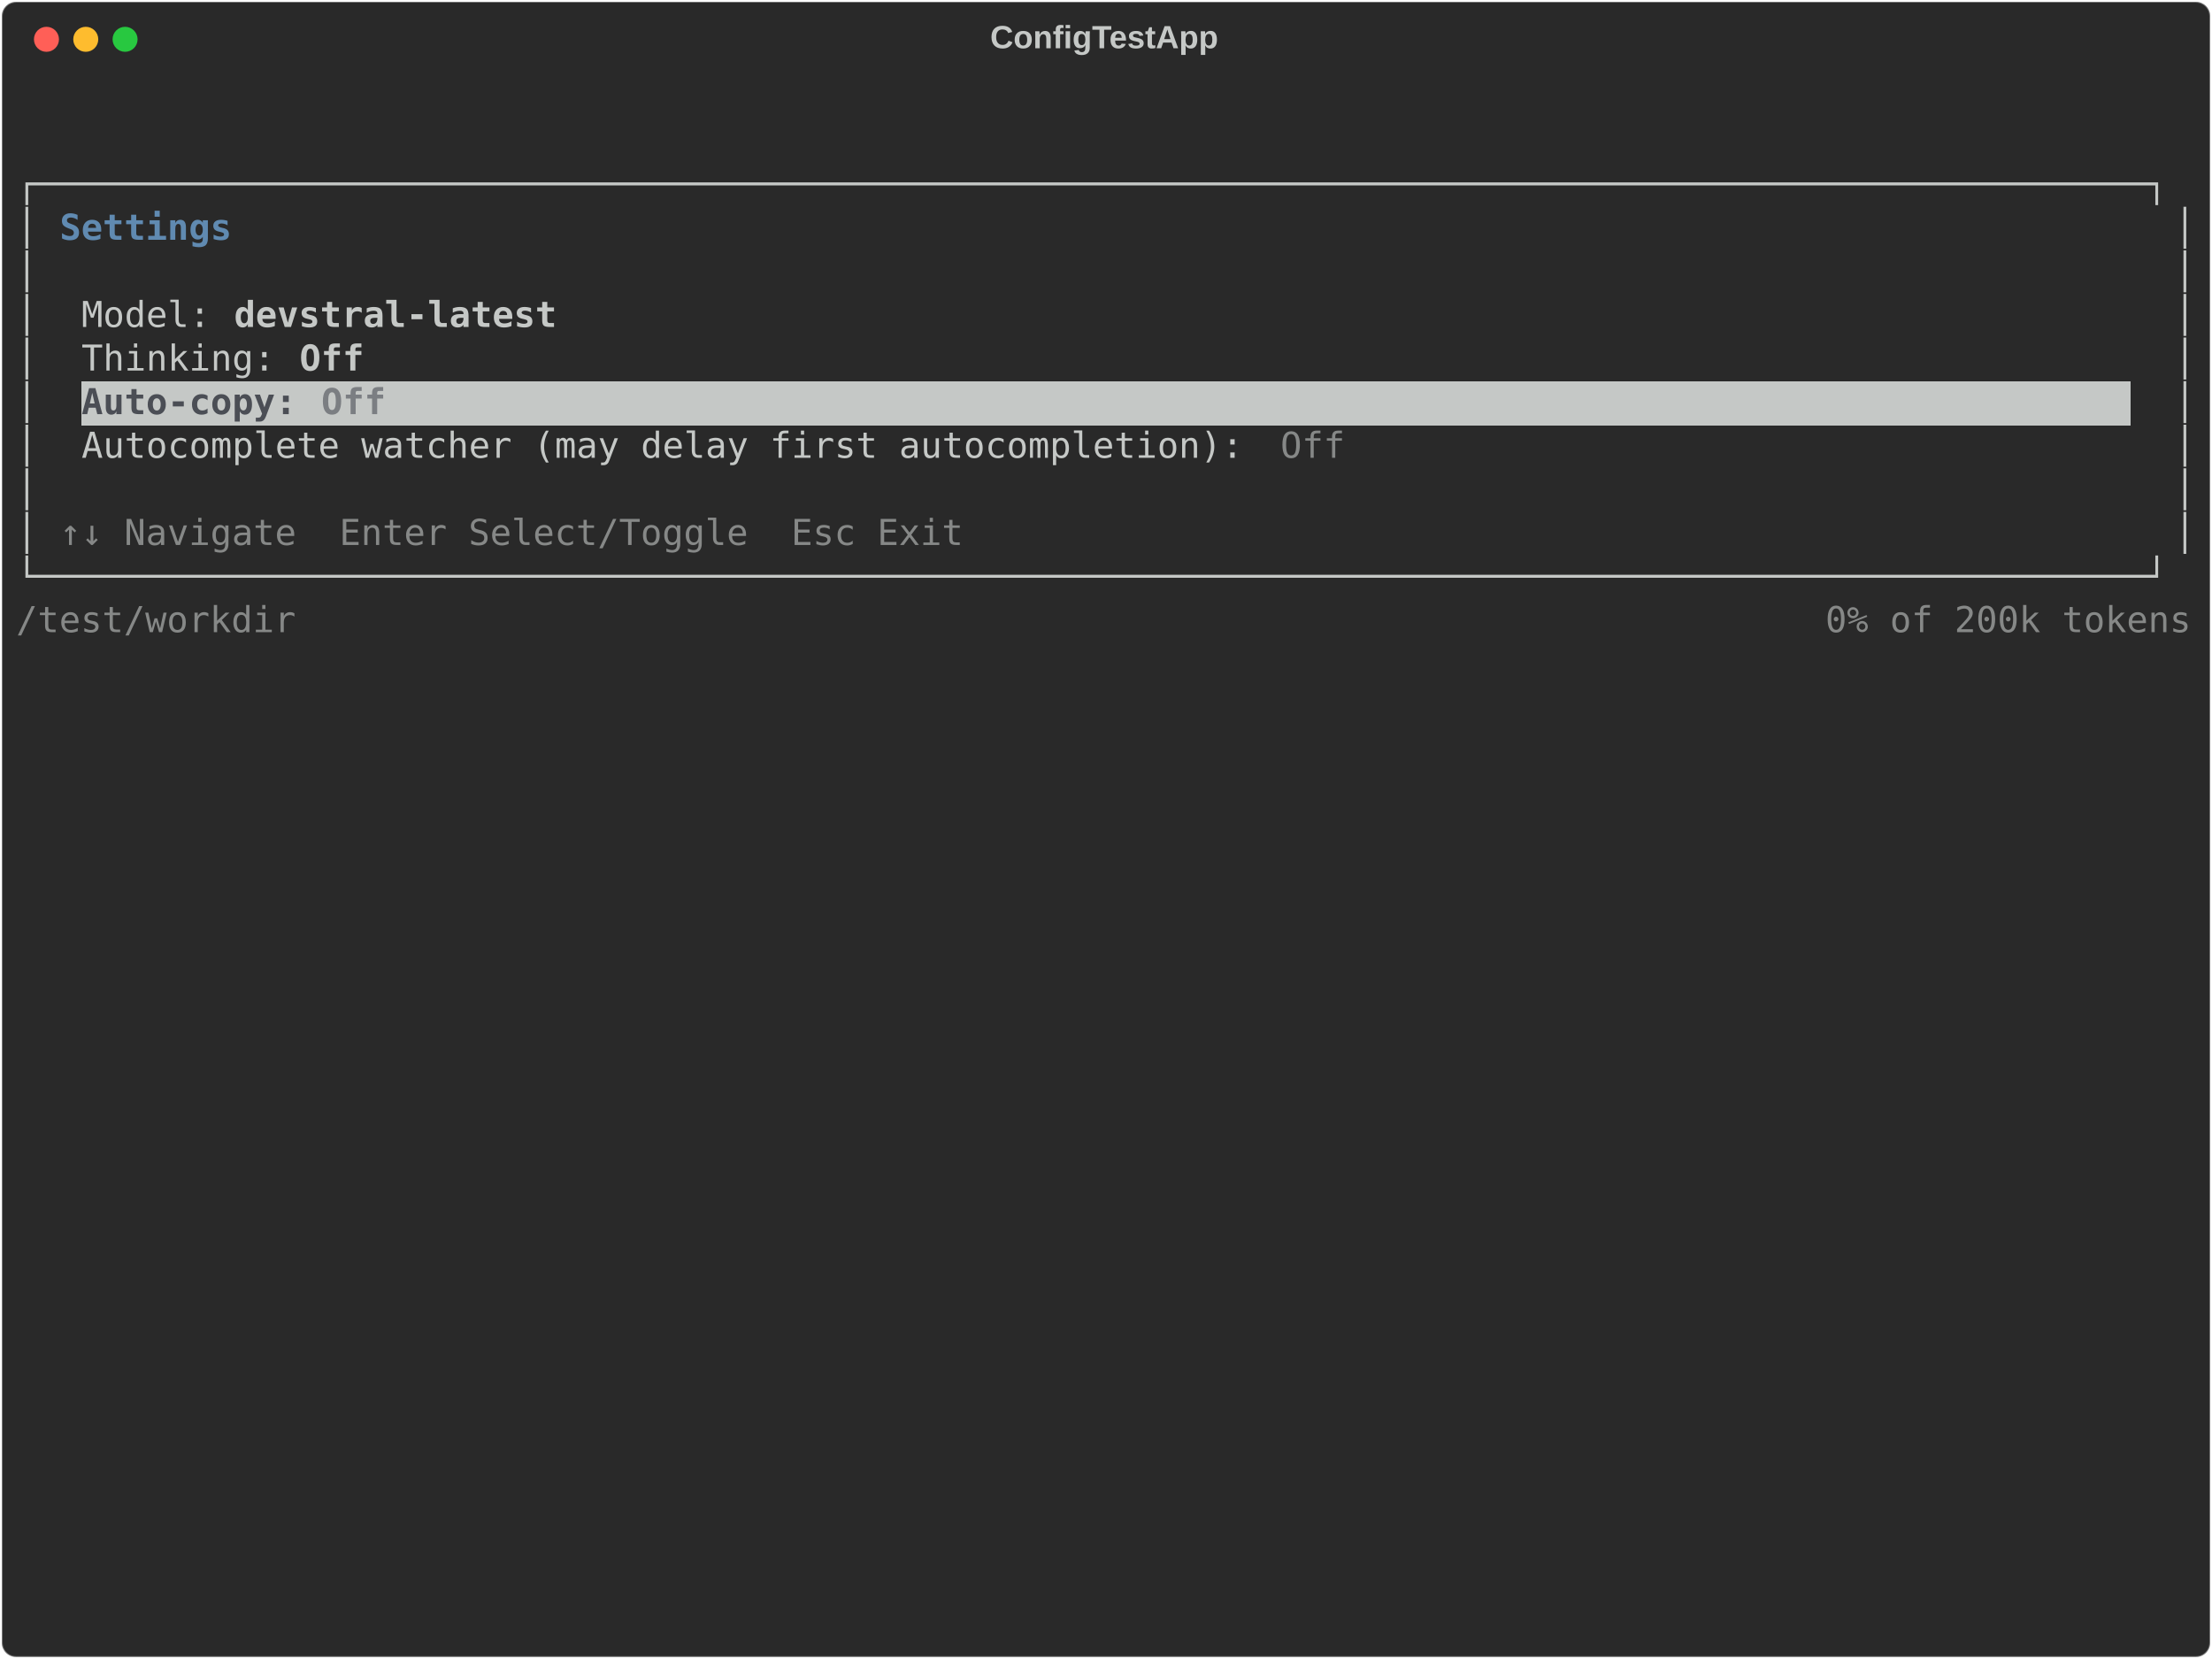
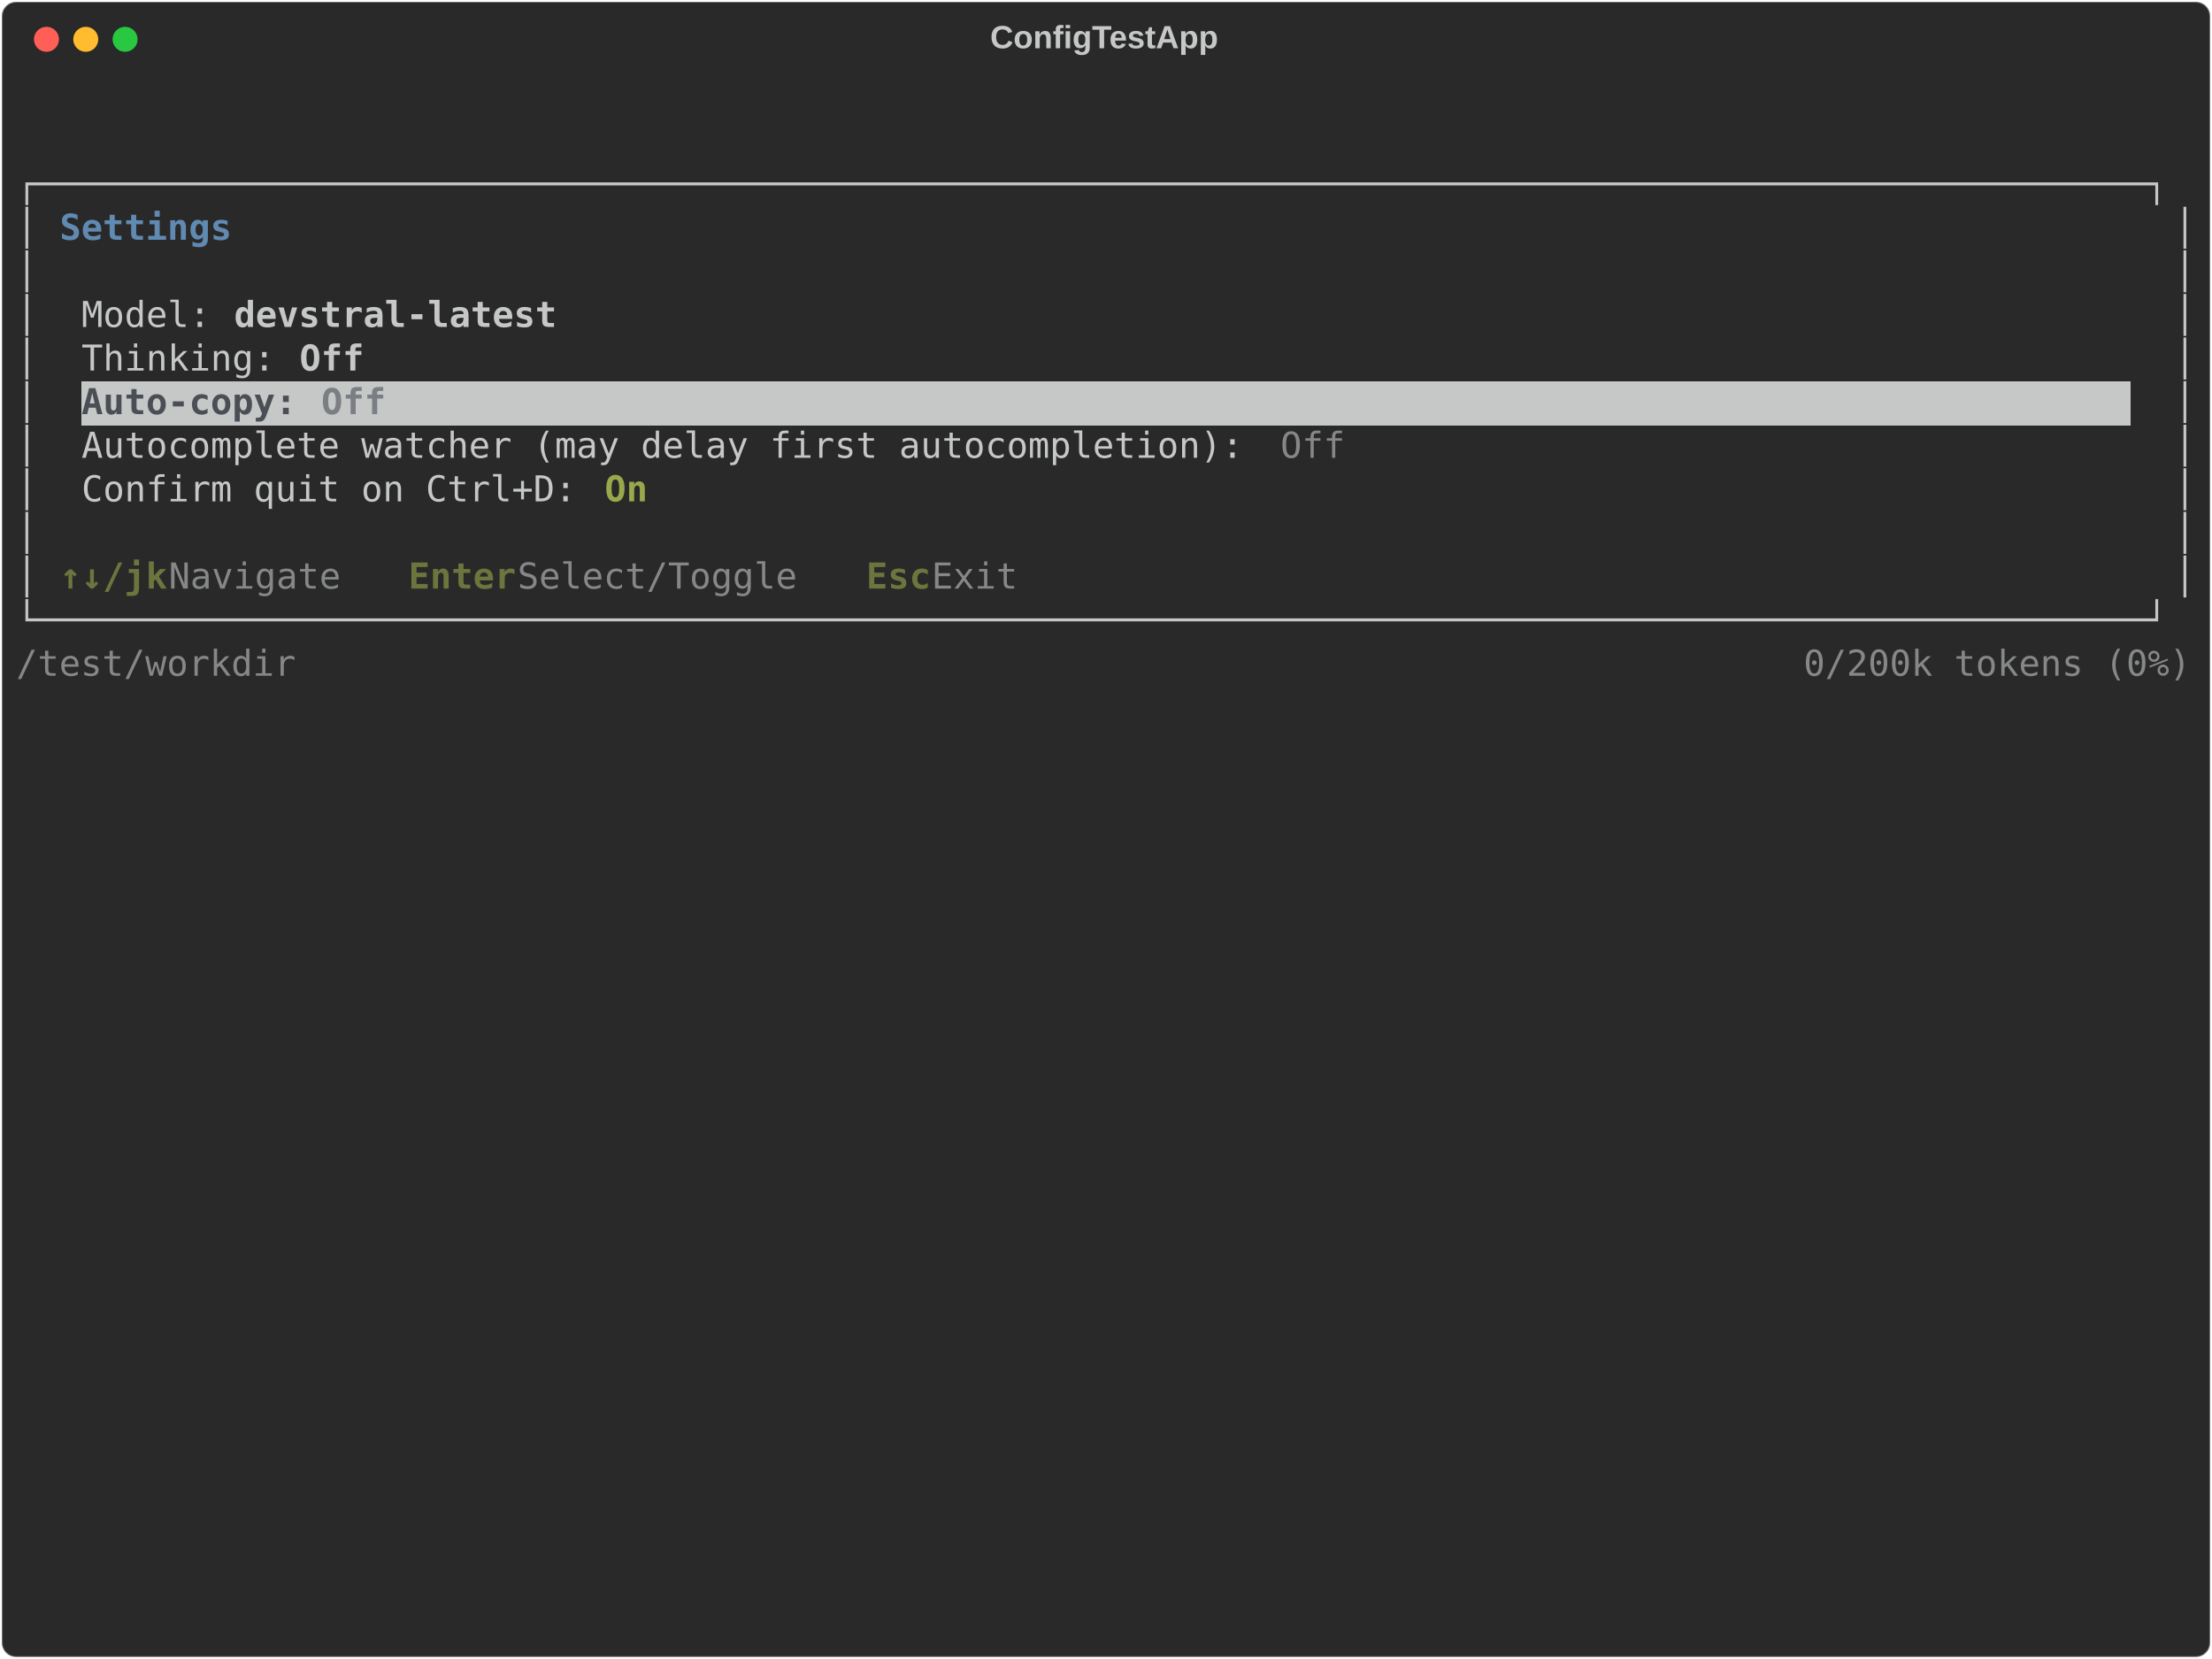
<svg xmlns="http://www.w3.org/2000/svg" class="rich-terminal" viewBox="0 0 1238 928.4">
  <style>

    @font-face {
        font-family: "Fira Code";
        src: local("FiraCode-Regular"),
                url("https://cdnjs.cloudflare.com/ajax/libs/firacode/6.2.0/woff2/FiraCode-Regular.woff2") format("woff2"),
                url("https://cdnjs.cloudflare.com/ajax/libs/firacode/6.2.0/woff/FiraCode-Regular.woff") format("woff");
        font-style: normal;
        font-weight: 400;
    }
    @font-face {
        font-family: "Fira Code";
        src: local("FiraCode-Bold"),
                url("https://cdnjs.cloudflare.com/ajax/libs/firacode/6.2.0/woff2/FiraCode-Bold.woff2") format("woff2"),
                url("https://cdnjs.cloudflare.com/ajax/libs/firacode/6.2.0/woff/FiraCode-Bold.woff") format("woff");
        font-style: bold;
        font-weight: 700;
    }

    .terminal-matrix {
        font-family: Fira Code, monospace;
        font-size: 20px;
        line-height: 24.4px;
        font-variant-east-asian: full-width;
    }

    .terminal-title {
        font-size: 18px;
        font-weight: bold;
        font-family: arial;
    }

    .terminal-r1 { fill: #c5c8c6 }
.terminal-r2 { fill: #608ab1;font-weight: bold }
.terminal-r3 { fill: #c5c8c6;font-weight: bold }
.terminal-r4 { fill: #4b4e55;font-weight: bold }
.terminal-r5 { fill: #7b7e82;font-weight: bold }
.terminal-r6 { fill: #868887 }
+ .terminal-r7 { fill: #98a84b;font-weight: bold }
+ .terminal-r8 { fill: #6b753d;font-weight: bold }
    </style>
  <defs>
    <clipPath id="terminal-clip-terminal">
      <rect x="0" y="0" width="1219.0" height="877.4" />
    </clipPath>
    <clipPath id="terminal-line-0">
      <rect x="0" y="1.5" width="1220" height="24.65" />
    </clipPath>
    <clipPath id="terminal-line-1">
      <rect x="0" y="25.9" width="1220" height="24.65" />
    </clipPath>
    <clipPath id="terminal-line-2">
      <rect x="0" y="50.3" width="1220" height="24.65" />
    </clipPath>
    <clipPath id="terminal-line-3">
      <rect x="0" y="74.7" width="1220" height="24.65" />
    </clipPath>
    <clipPath id="terminal-line-4">
      <rect x="0" y="99.1" width="1220" height="24.65" />
    </clipPath>
    <clipPath id="terminal-line-5">
      <rect x="0" y="123.5" width="1220" height="24.65" />
    </clipPath>
    <clipPath id="terminal-line-6">
      <rect x="0" y="147.9" width="1220" height="24.65" />
    </clipPath>
    <clipPath id="terminal-line-7">
      <rect x="0" y="172.3" width="1220" height="24.65" />
    </clipPath>
    <clipPath id="terminal-line-8">
      <rect x="0" y="196.7" width="1220" height="24.65" />
    </clipPath>
    <clipPath id="terminal-line-9">
      <rect x="0" y="221.1" width="1220" height="24.65" />
    </clipPath>
    <clipPath id="terminal-line-10">
      <rect x="0" y="245.5" width="1220" height="24.65" />
    </clipPath>
    <clipPath id="terminal-line-11">
      <rect x="0" y="269.9" width="1220" height="24.65" />
    </clipPath>
    <clipPath id="terminal-line-12">
      <rect x="0" y="294.3" width="1220" height="24.65" />
    </clipPath>
    <clipPath id="terminal-line-13">
      <rect x="0" y="318.7" width="1220" height="24.65" />
    </clipPath>
    <clipPath id="terminal-line-14">
      <rect x="0" y="343.1" width="1220" height="24.65" />
    </clipPath>
    <clipPath id="terminal-line-15">
      <rect x="0" y="367.5" width="1220" height="24.65" />
    </clipPath>
    <clipPath id="terminal-line-16">
      <rect x="0" y="391.9" width="1220" height="24.65" />
    </clipPath>
    <clipPath id="terminal-line-17">
      <rect x="0" y="416.3" width="1220" height="24.65" />
    </clipPath>
    <clipPath id="terminal-line-18">
      <rect x="0" y="440.7" width="1220" height="24.65" />
    </clipPath>
    <clipPath id="terminal-line-19">
      <rect x="0" y="465.1" width="1220" height="24.65" />
    </clipPath>
    <clipPath id="terminal-line-20">
      <rect x="0" y="489.5" width="1220" height="24.65" />
    </clipPath>
    <clipPath id="terminal-line-21">
      <rect x="0" y="513.9" width="1220" height="24.65" />
    </clipPath>
    <clipPath id="terminal-line-22">
      <rect x="0" y="538.3" width="1220" height="24.65" />
    </clipPath>
    <clipPath id="terminal-line-23">
      <rect x="0" y="562.7" width="1220" height="24.65" />
    </clipPath>
    <clipPath id="terminal-line-24">
      <rect x="0" y="587.1" width="1220" height="24.65" />
    </clipPath>
    <clipPath id="terminal-line-25">
      <rect x="0" y="611.5" width="1220" height="24.65" />
    </clipPath>
    <clipPath id="terminal-line-26">
      <rect x="0" y="635.9" width="1220" height="24.65" />
    </clipPath>
    <clipPath id="terminal-line-27">
      <rect x="0" y="660.3" width="1220" height="24.65" />
    </clipPath>
    <clipPath id="terminal-line-28">
      <rect x="0" y="684.7" width="1220" height="24.65" />
    </clipPath>
    <clipPath id="terminal-line-29">
      <rect x="0" y="709.1" width="1220" height="24.65" />
    </clipPath>
    <clipPath id="terminal-line-30">
      <rect x="0" y="733.5" width="1220" height="24.65" />
    </clipPath>
    <clipPath id="terminal-line-31">
      <rect x="0" y="757.9" width="1220" height="24.65" />
    </clipPath>
    <clipPath id="terminal-line-32">
      <rect x="0" y="782.3" width="1220" height="24.65" />
    </clipPath>
    <clipPath id="terminal-line-33">
      <rect x="0" y="806.7" width="1220" height="24.65" />
    </clipPath>
    <clipPath id="terminal-line-34">
      <rect x="0" y="831.1" width="1220" height="24.65" />
    </clipPath>
  </defs>
  <rect fill="#292929" stroke="rgba(255,255,255,0.35)" stroke-width="1" x="1" y="1" width="1236" height="926.4" rx="8" />
  <text class="terminal-title" fill="#c5c8c6" text-anchor="middle" x="618" y="27">ConfigTestApp</text>
  <g transform="translate(26,22)">
    <circle cx="0" cy="0" r="7" fill="#ff5f57" />
    <circle cx="22" cy="0" r="7" fill="#febc2e" />
    <circle cx="44" cy="0" r="7" fill="#28c840" />
  </g>
  <g transform="translate(9, 41)" clip-path="url(#terminal-clip-terminal)">
    <rect fill="#c5c8c6" x="36.6" y="172.3" width="134.2" height="24.65" shape-rendering="crispEdges" />
    <rect fill="#c5c8c6" x="170.8" y="172.3" width="36.6" height="24.65" shape-rendering="crispEdges" />
    <rect fill="#c5c8c6" x="207.4" y="172.3" width="976" height="24.65" shape-rendering="crispEdges" />
    <g class="terminal-matrix">
      <text class="terminal-r1" x="1220" y="20" textLength="12.2" clip-path="url(#terminal-line-0)">
</text>
      <text class="terminal-r1" x="1220" y="44.4" textLength="12.2" clip-path="url(#terminal-line-1)">
</text>
      <text class="terminal-r1" x="0" y="68.8" textLength="1220" clip-path="url(#terminal-line-2)">┌──────────────────────────────────────────────────────────────────────────────────────────────────┐</text>
      <text class="terminal-r1" x="1220" y="68.8" textLength="12.2" clip-path="url(#terminal-line-2)">
</text>
      <text class="terminal-r1" x="0" y="93.2" textLength="12.2" clip-path="url(#terminal-line-3)">│</text>
      <text class="terminal-r2" x="24.4" y="93.2" textLength="97.6" clip-path="url(#terminal-line-3)">Settings</text>
      <text class="terminal-r1" x="1207.8" y="93.2" textLength="12.2" clip-path="url(#terminal-line-3)">│</text>
      <text class="terminal-r1" x="1220" y="93.2" textLength="12.2" clip-path="url(#terminal-line-3)">
</text>
      <text class="terminal-r1" x="0" y="117.6" textLength="12.2" clip-path="url(#terminal-line-4)">│</text>
      <text class="terminal-r1" x="1207.8" y="117.6" textLength="12.2" clip-path="url(#terminal-line-4)">│</text>
      <text class="terminal-r1" x="1220" y="117.6" textLength="12.2" clip-path="url(#terminal-line-4)">
</text>
      <text class="terminal-r1" x="0" y="142" textLength="12.2" clip-path="url(#terminal-line-5)">│</text>
      <text class="terminal-r1" x="36.6" y="142" textLength="85.4" clip-path="url(#terminal-line-5)">Model: </text>
      <text class="terminal-r3" x="122" y="142" textLength="183" clip-path="url(#terminal-line-5)">devstral-latest</text>
      <text class="terminal-r1" x="1207.8" y="142" textLength="12.2" clip-path="url(#terminal-line-5)">│</text>
      <text class="terminal-r1" x="1220" y="142" textLength="12.2" clip-path="url(#terminal-line-5)">
</text>
      <text class="terminal-r1" x="0" y="166.4" textLength="12.2" clip-path="url(#terminal-line-6)">│</text>
      <text class="terminal-r1" x="36.6" y="166.4" textLength="122" clip-path="url(#terminal-line-6)">Thinking: </text>
      <text class="terminal-r3" x="158.6" y="166.4" textLength="36.6" clip-path="url(#terminal-line-6)">Off</text>
      <text class="terminal-r1" x="1207.8" y="166.4" textLength="12.2" clip-path="url(#terminal-line-6)">│</text>
      <text class="terminal-r1" x="1220" y="166.4" textLength="12.2" clip-path="url(#terminal-line-6)">
</text>
      <text class="terminal-r1" x="0" y="190.8" textLength="12.2" clip-path="url(#terminal-line-7)">│</text>
      <text class="terminal-r4" x="36.6" y="190.8" textLength="134.2" clip-path="url(#terminal-line-7)">Auto-copy: </text>
      <text class="terminal-r5" x="170.8" y="190.8" textLength="36.6" clip-path="url(#terminal-line-7)">Off</text>
      <text class="terminal-r1" x="1207.8" y="190.8" textLength="12.2" clip-path="url(#terminal-line-7)">│</text>
      <text class="terminal-r1" x="1220" y="190.8" textLength="12.2" clip-path="url(#terminal-line-7)">
</text>
      <text class="terminal-r1" x="0" y="215.2" textLength="12.2" clip-path="url(#terminal-line-8)">│</text>
      <text class="terminal-r1" x="36.6" y="215.2" textLength="671" clip-path="url(#terminal-line-8)">Autocomplete watcher (may delay first autocompletion): </text>
      <text class="terminal-r6" x="707.6" y="215.2" textLength="36.6" clip-path="url(#terminal-line-8)">Off</text>
      <text class="terminal-r1" x="1207.8" y="215.2" textLength="12.2" clip-path="url(#terminal-line-8)">│</text>
      <text class="terminal-r1" x="1220" y="215.2" textLength="12.2" clip-path="url(#terminal-line-8)">
</text>
      <text class="terminal-r1" x="0" y="239.6" textLength="12.2" clip-path="url(#terminal-line-9)">│</text>
+       <text class="terminal-r1" x="36.6" y="239.6" textLength="292.8" clip-path="url(#terminal-line-9)">Confirm quit on Ctrl+D: </text>
+       <text class="terminal-r7" x="329.4" y="239.6" textLength="24.4" clip-path="url(#terminal-line-9)">On</text>
      <text class="terminal-r1" x="1207.8" y="239.6" textLength="12.2" clip-path="url(#terminal-line-9)">│</text>
      <text class="terminal-r1" x="1220" y="239.6" textLength="12.2" clip-path="url(#terminal-line-9)">
</text>
      <text class="terminal-r1" x="0" y="264" textLength="12.2" clip-path="url(#terminal-line-10)">│</text>
-       <text class="terminal-r6" x="24.4" y="264" textLength="512.4" clip-path="url(#terminal-line-10)">↑↓ Navigate  Enter Select/Toggle  Esc Exit</text>
      <text class="terminal-r1" x="1207.8" y="264" textLength="12.2" clip-path="url(#terminal-line-10)">│</text>
      <text class="terminal-r1" x="1220" y="264" textLength="12.2" clip-path="url(#terminal-line-10)">
</text>
-       <text class="terminal-r1" x="0" y="288.4" textLength="1220" clip-path="url(#terminal-line-11)">└──────────────────────────────────────────────────────────────────────────────────────────────────┘</text>
+       <text class="terminal-r1" x="0" y="288.4" textLength="12.2" clip-path="url(#terminal-line-11)">│</text>
+       <text class="terminal-r8" x="24.4" y="288.4" textLength="61" clip-path="url(#terminal-line-11)">↑↓/jk</text>
+       <text class="terminal-r6" x="85.4" y="288.4" textLength="134.2" clip-path="url(#terminal-line-11)"> Navigate  </text>
+       <text class="terminal-r8" x="219.6" y="288.4" textLength="61" clip-path="url(#terminal-line-11)">Enter</text>
+       <text class="terminal-r6" x="280.6" y="288.4" textLength="195.2" clip-path="url(#terminal-line-11)"> Select/Toggle  </text>
+       <text class="terminal-r8" x="475.8" y="288.4" textLength="36.6" clip-path="url(#terminal-line-11)">Esc</text>
+       <text class="terminal-r6" x="512.4" y="288.4" textLength="61" clip-path="url(#terminal-line-11)"> Exit</text>
+       <text class="terminal-r1" x="1207.8" y="288.4" textLength="12.2" clip-path="url(#terminal-line-11)">│</text>
      <text class="terminal-r1" x="1220" y="288.4" textLength="12.2" clip-path="url(#terminal-line-11)">
</text>
-       <text class="terminal-r6" x="0" y="312.8" textLength="158.6" clip-path="url(#terminal-line-12)">/test/workdir</text>
-       <text class="terminal-r6" x="1012.6" y="312.8" textLength="207.4" clip-path="url(#terminal-line-12)">0% of 200k tokens</text>
+       <text class="terminal-r1" x="0" y="312.8" textLength="1220" clip-path="url(#terminal-line-12)">└──────────────────────────────────────────────────────────────────────────────────────────────────┘</text>
      <text class="terminal-r1" x="1220" y="312.8" textLength="12.2" clip-path="url(#terminal-line-12)">
</text>
+       <text class="terminal-r6" x="0" y="337.2" textLength="158.6" clip-path="url(#terminal-line-13)">/test/workdir</text>
+       <text class="terminal-r6" x="1000.4" y="337.2" textLength="219.6" clip-path="url(#terminal-line-13)">0/200k tokens (0%)</text>
      <text class="terminal-r1" x="1220" y="337.2" textLength="12.2" clip-path="url(#terminal-line-13)">
</text>
      <text class="terminal-r1" x="1220" y="361.6" textLength="12.2" clip-path="url(#terminal-line-14)">
</text>
      <text class="terminal-r1" x="1220" y="386" textLength="12.2" clip-path="url(#terminal-line-15)">
</text>
      <text class="terminal-r1" x="1220" y="410.4" textLength="12.2" clip-path="url(#terminal-line-16)">
</text>
      <text class="terminal-r1" x="1220" y="434.8" textLength="12.2" clip-path="url(#terminal-line-17)">
</text>
      <text class="terminal-r1" x="1220" y="459.2" textLength="12.2" clip-path="url(#terminal-line-18)">
</text>
      <text class="terminal-r1" x="1220" y="483.6" textLength="12.2" clip-path="url(#terminal-line-19)">
</text>
      <text class="terminal-r1" x="1220" y="508" textLength="12.2" clip-path="url(#terminal-line-20)">
</text>
      <text class="terminal-r1" x="1220" y="532.4" textLength="12.2" clip-path="url(#terminal-line-21)">
</text>
      <text class="terminal-r1" x="1220" y="556.8" textLength="12.2" clip-path="url(#terminal-line-22)">
</text>
      <text class="terminal-r1" x="1220" y="581.2" textLength="12.2" clip-path="url(#terminal-line-23)">
</text>
      <text class="terminal-r1" x="1220" y="605.6" textLength="12.2" clip-path="url(#terminal-line-24)">
</text>
      <text class="terminal-r1" x="1220" y="630" textLength="12.2" clip-path="url(#terminal-line-25)">
</text>
      <text class="terminal-r1" x="1220" y="654.4" textLength="12.2" clip-path="url(#terminal-line-26)">
</text>
      <text class="terminal-r1" x="1220" y="678.8" textLength="12.2" clip-path="url(#terminal-line-27)">
</text>
      <text class="terminal-r1" x="1220" y="703.2" textLength="12.2" clip-path="url(#terminal-line-28)">
</text>
      <text class="terminal-r1" x="1220" y="727.6" textLength="12.2" clip-path="url(#terminal-line-29)">
</text>
      <text class="terminal-r1" x="1220" y="752" textLength="12.2" clip-path="url(#terminal-line-30)">
</text>
      <text class="terminal-r1" x="1220" y="776.4" textLength="12.2" clip-path="url(#terminal-line-31)">
</text>
      <text class="terminal-r1" x="1220" y="800.8" textLength="12.2" clip-path="url(#terminal-line-32)">
</text>
      <text class="terminal-r1" x="1220" y="825.2" textLength="12.2" clip-path="url(#terminal-line-33)">
</text>
      <text class="terminal-r1" x="1220" y="849.6" textLength="12.2" clip-path="url(#terminal-line-34)">
</text>
    </g>
  </g>
</svg>
